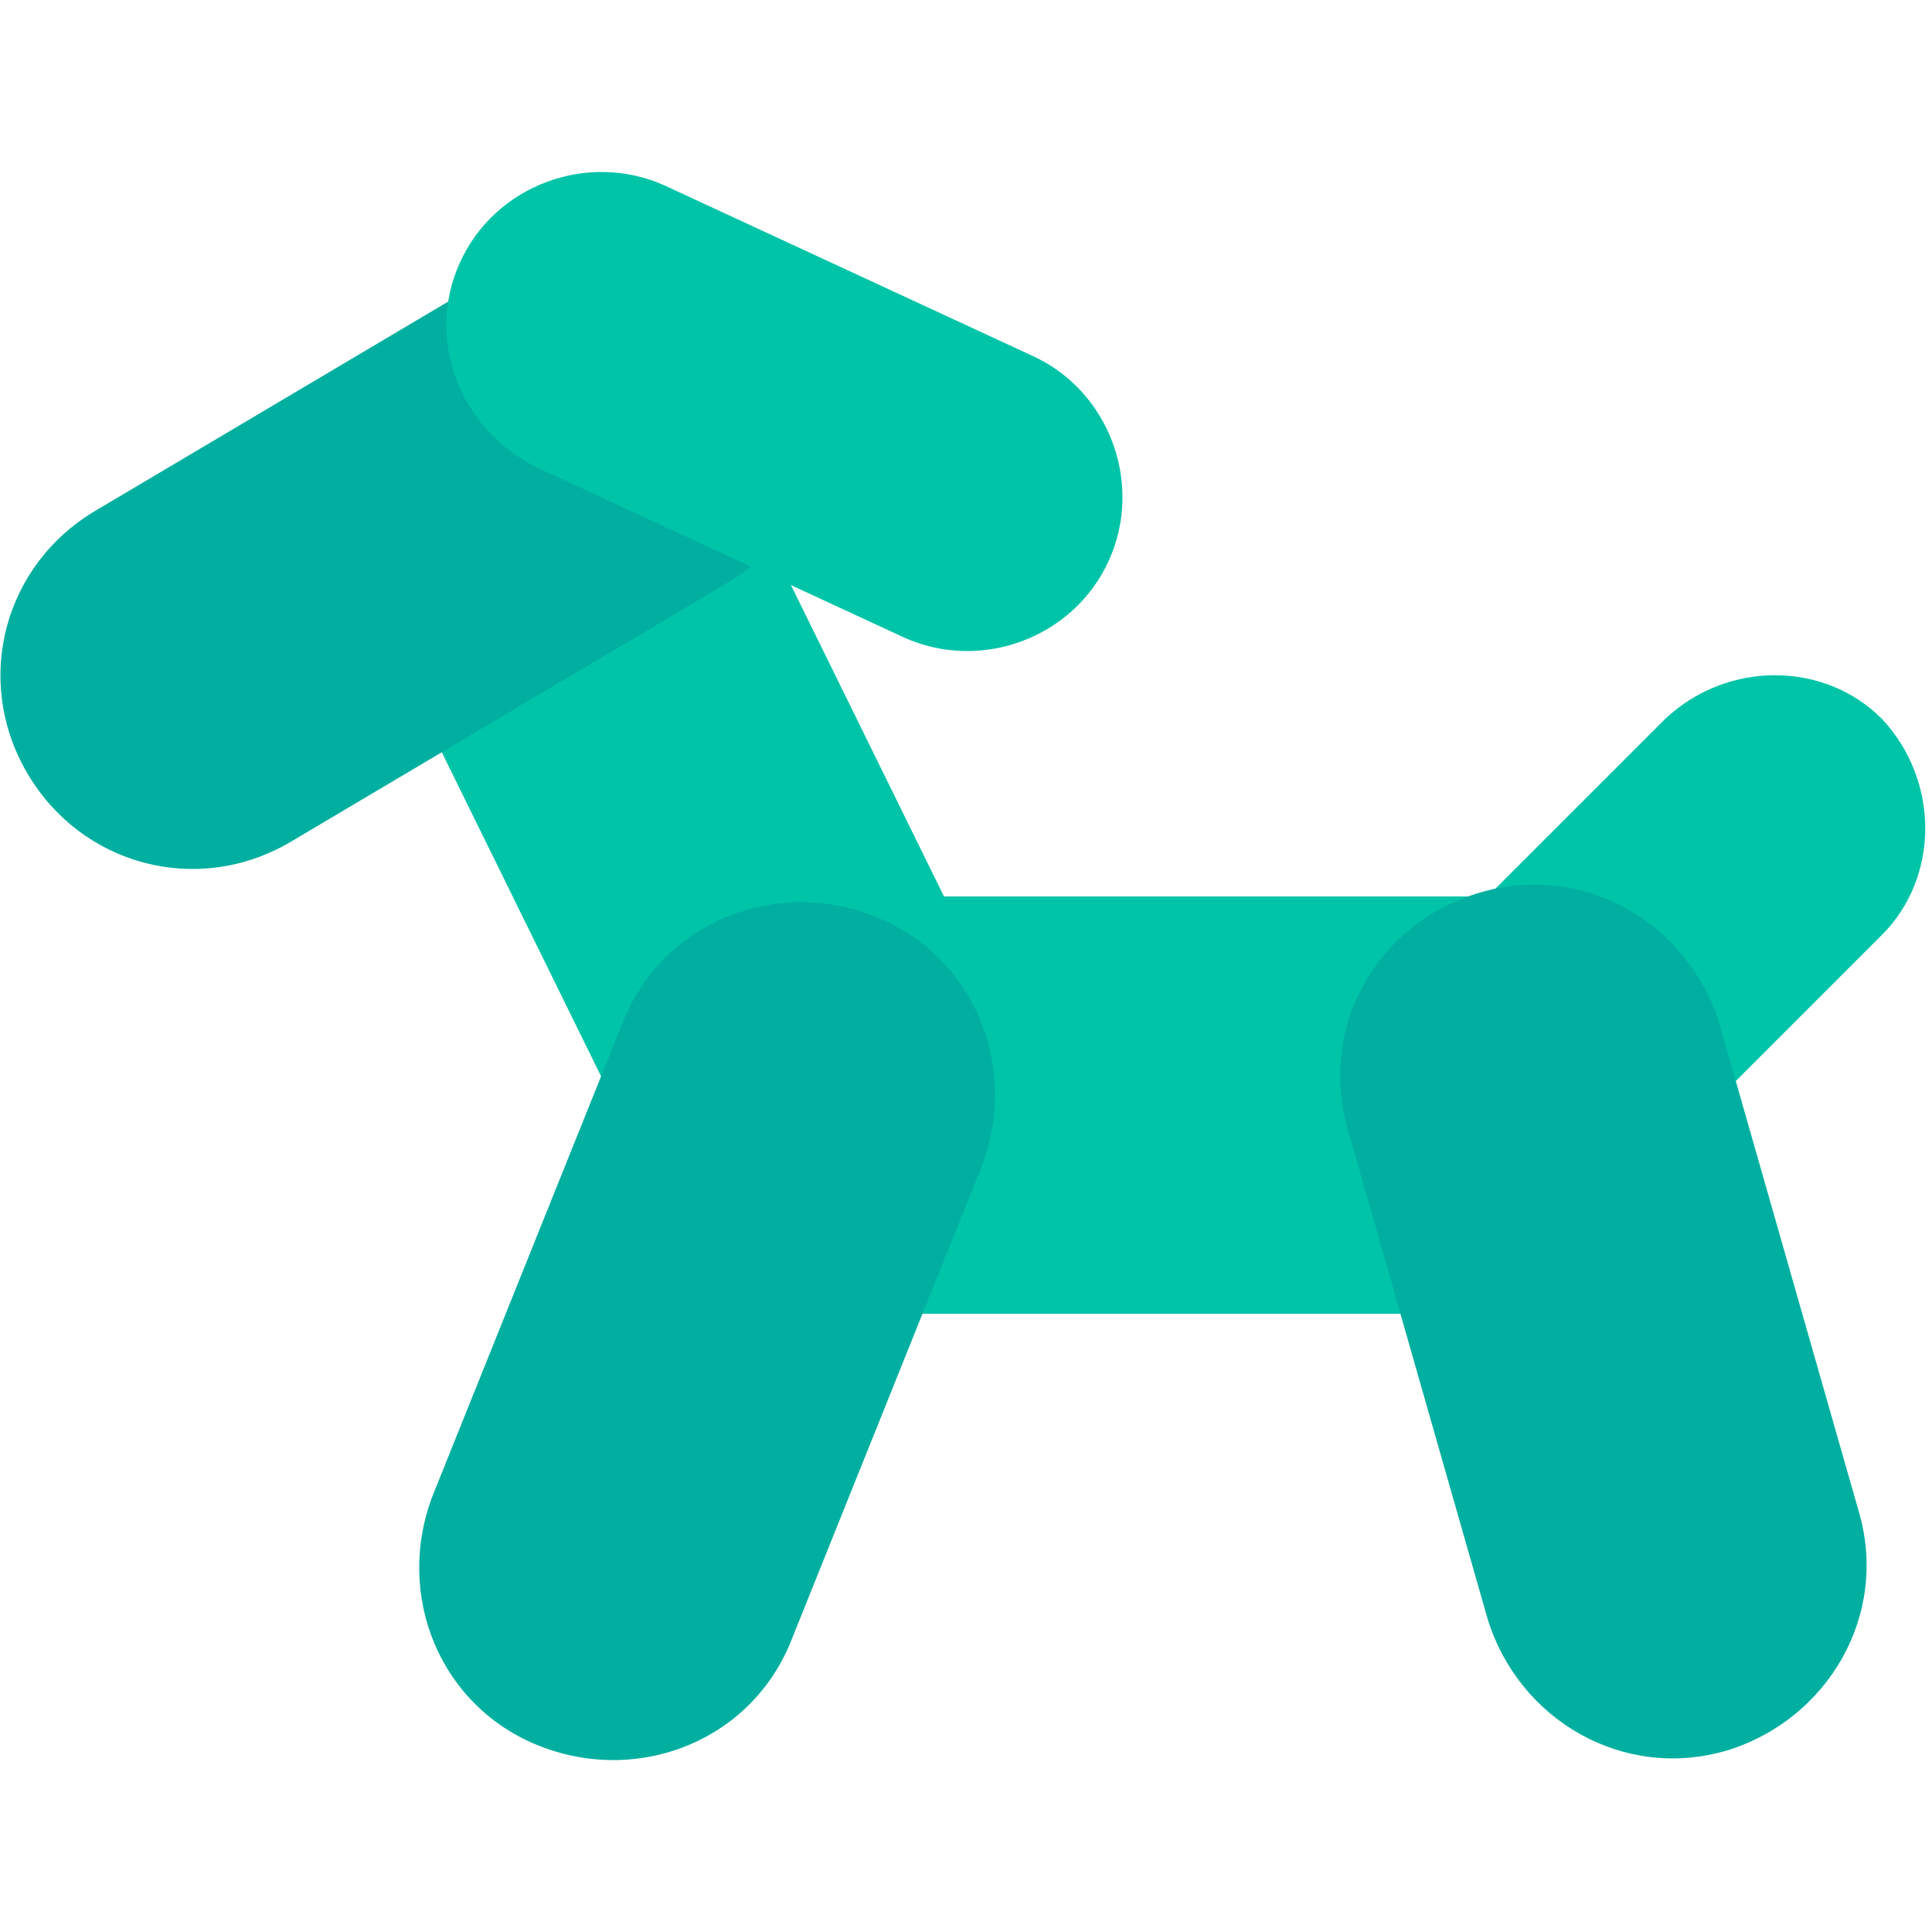
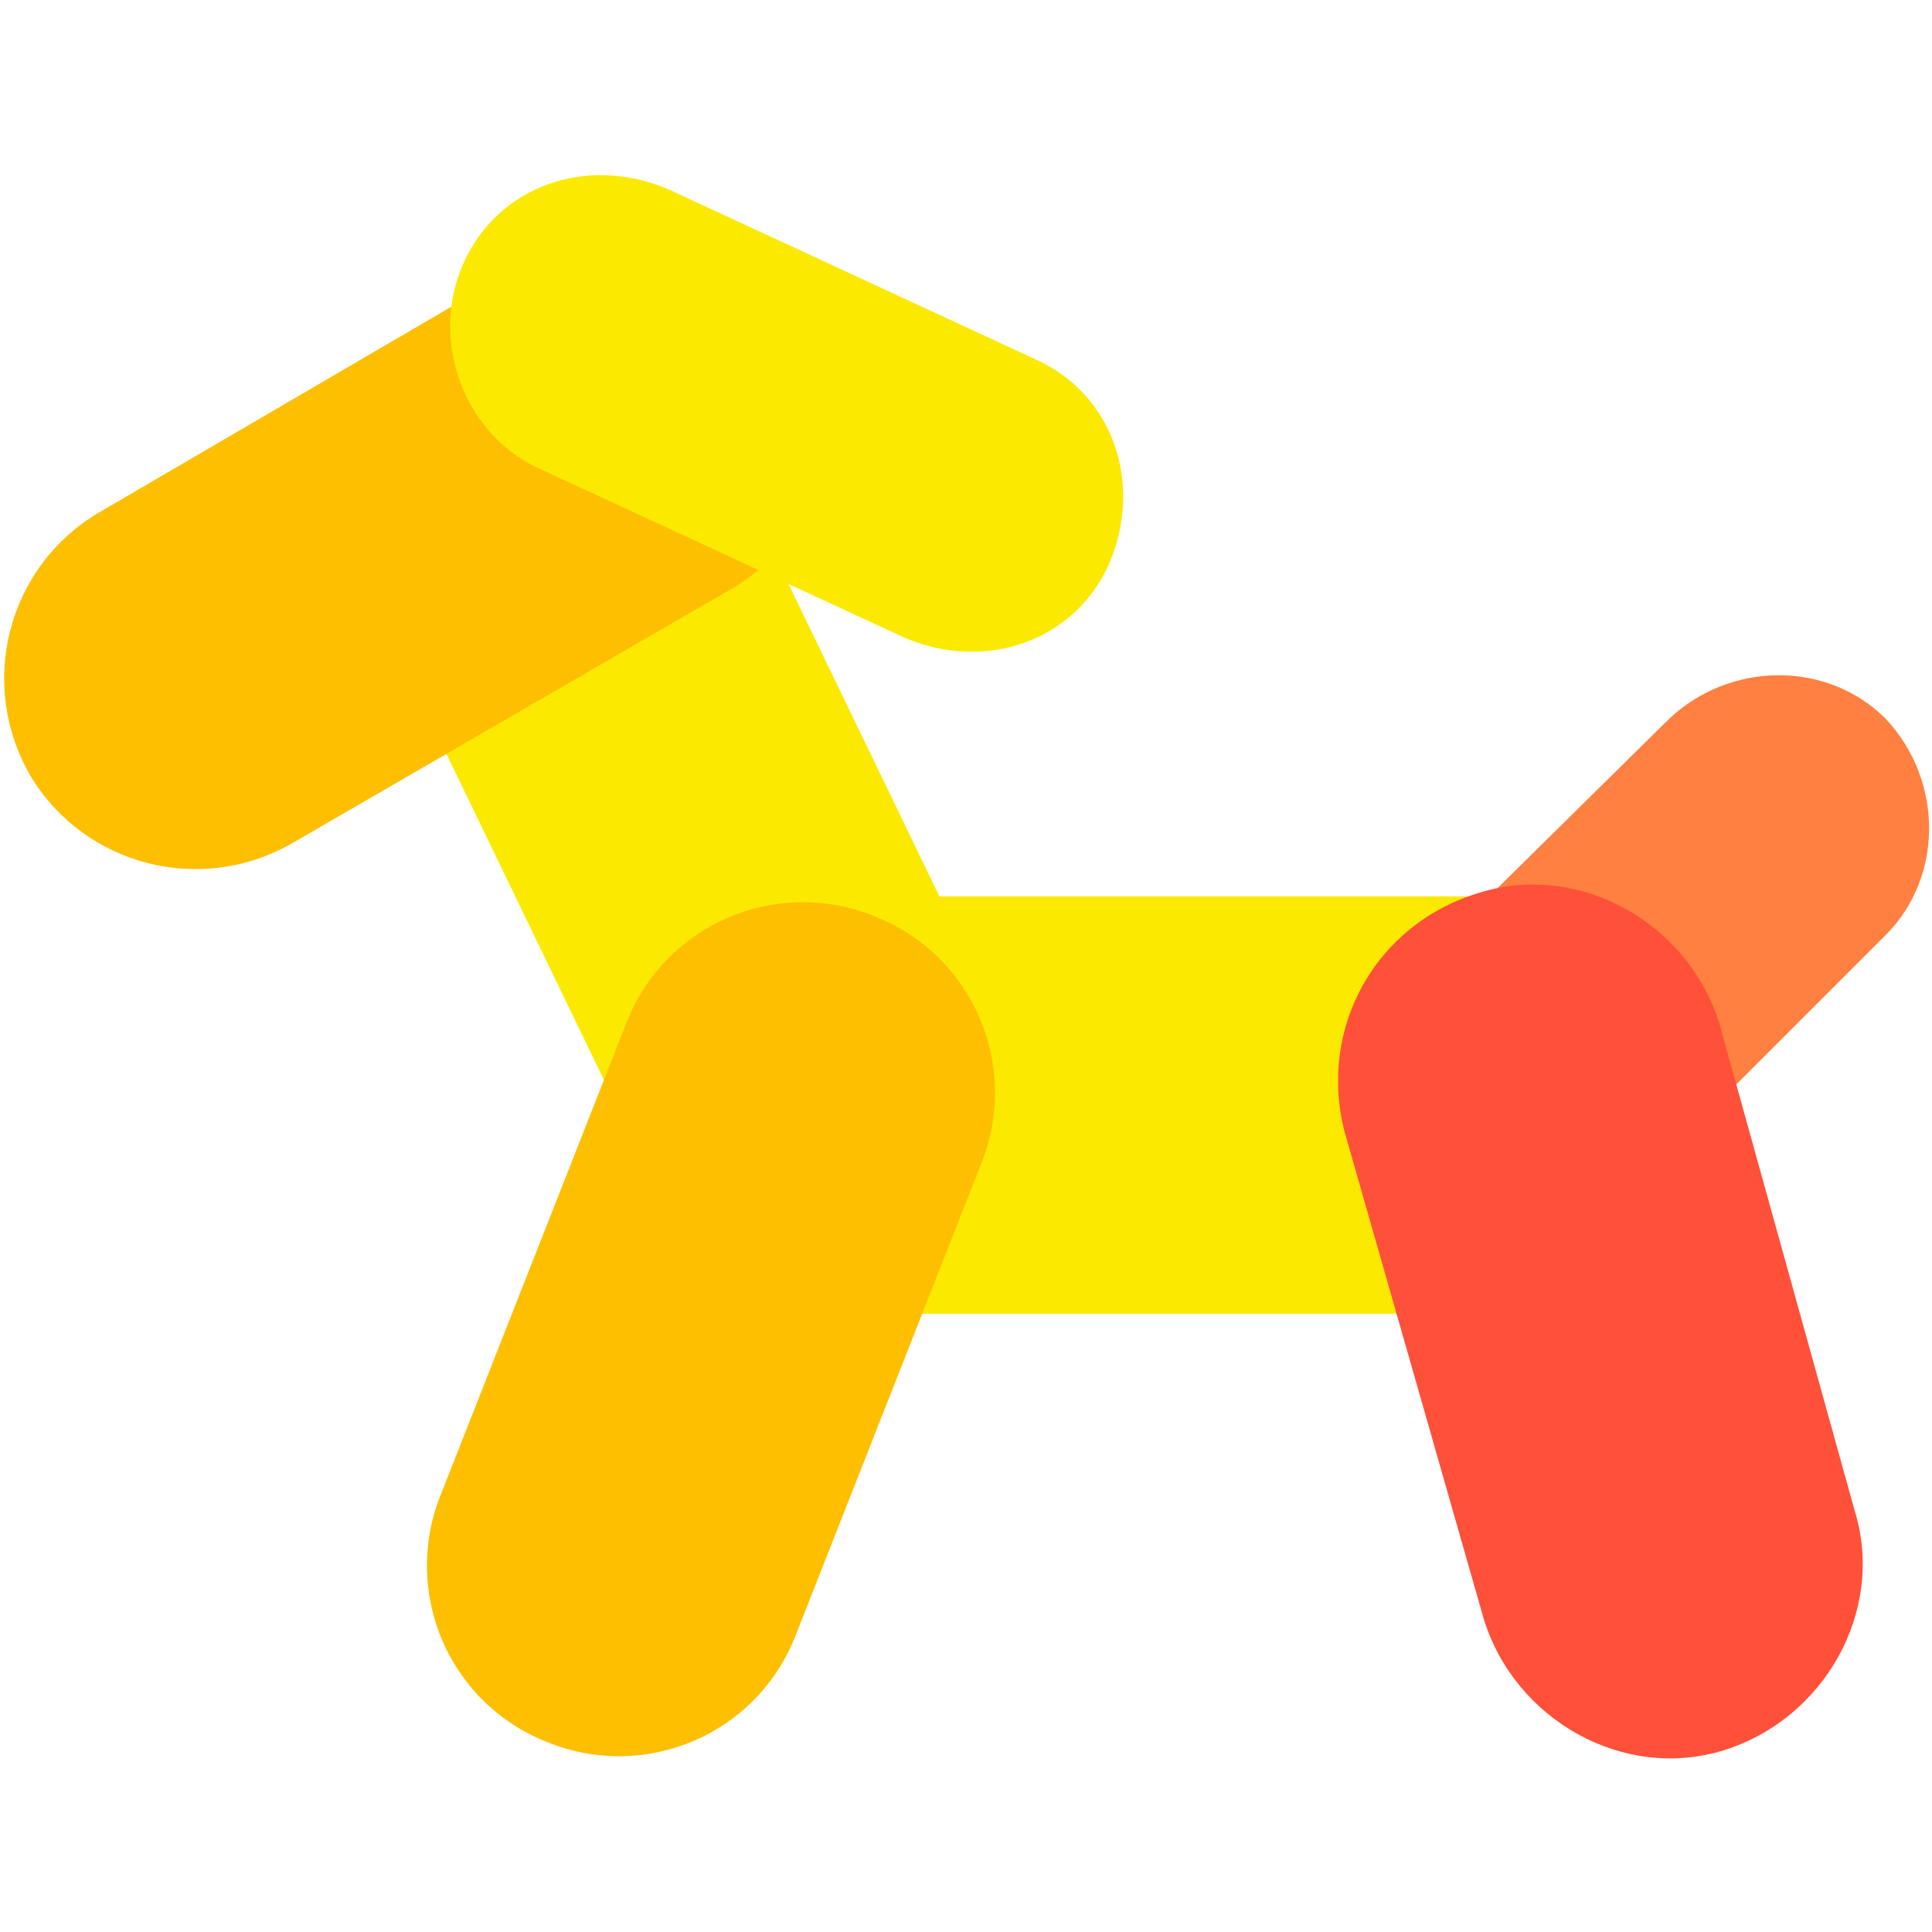
<svg xmlns="http://www.w3.org/2000/svg" version="1.1" id="Layer_1" x="0px" y="0px" viewBox="0 0 50 50" style="enable-background:new 0 0 50 50;" xml:space="preserve">
  <style type="text/css">
- 	.st0{fill:#00C4A8;}
- 	.st1{fill:#00AFA0;}
+ 	.st0{fill:#FF8040;}
+ 	.st1{fill:#FCE900;}
+ 	.st2{fill:#FEBF00;}
+ 	.st3{fill:#FF503A;}
</style>
  <g>
-     <path class="st0" d="M35.7,31.6c-1.5-1.6-1.5-4.1,0-5.6l7.4-7.4c1.6-1.5,4.1-1.5,5.6,0l0,0c1.5,1.6,1.5,4.1,0,5.6l-7.4,7.4   C39.8,33.1,37.3,33.1,35.7,31.6L35.7,31.6z" />
-     <path class="st0" d="M13.7,12.7c2.5-1.2,5.5-0.2,6.7,2.3l5.8,11.8c1.2,2.5,0.2,5.5-2.3,6.7l0,0c-2.5,1.2-5.5,0.2-6.7-2.3l-5.8-11.8   C10.2,16.9,11.3,13.9,13.7,12.7L13.7,12.7z" />
-     <path class="st0" d="M44.7,28.6c0,3-2.4,5.4-5.4,5.4H21c-3,0-5.4-2.4-5.4-5.4l0,0c0-3,2.4-5.4,5.4-5.4h18.3   C42.2,23.2,44.7,25.7,44.7,28.6L44.7,28.6z" />
-     <path class="st1" d="M22.6,23.7c2.6,1,3.8,3.9,2.8,6.5l-4.9,12.2c-1,2.6-3.9,3.8-6.5,2.8l0,0c-2.6-1-3.8-3.9-2.8-6.5l4.9-12.2   C17.1,23.9,20,22.7,22.6,23.7L22.6,23.7z" />
-     <path class="st1" d="M20.6,8.3c1.4,2.4,0.6,5.4-1.8,6.8L7.5,21.8c-2.4,1.4-5.4,0.6-6.8-1.8l0,0c-1.4-2.4-0.6-5.4,1.8-6.8l11.3-6.7   C16.1,5.1,19.2,5.9,20.6,8.3L20.6,8.3z" />
-     <path class="st1" d="M38.3,23.1c2.7-0.8,5.4,0.8,6.2,3.4l3.6,12.6c0.8,2.7-0.8,5.4-3.4,6.2l0,0c-2.7,0.8-5.4-0.8-6.2-3.4l-3.6-12.6   C34.1,26.6,35.6,23.9,38.3,23.1L38.3,23.1z" />
-     <path class="st0" d="M11.9,6.8c0.9-2,3.3-2.9,5.3-2l9.5,4.4c2,0.9,2.9,3.3,2,5.3l0,0c-0.9,2-3.3,2.9-5.3,2l-9.5-4.4   C11.9,11.1,11,8.8,11.9,6.8L11.9,6.8z" />
+     <path class="st0" d="M35.8,31.5c-1.5-1.6-1.5-4.1,0-5.6l7.4-7.3c1.6-1.5,4.1-1.5,5.6,0l0,0c1.5,1.6,1.5,4.1,0,5.6l-7.4,7.4   C39.8,33.1,37.3,33.1,35.8,31.5L35.8,31.5z" />
+     <path class="st1" d="M13.8,12.8c2.5-1.2,5.5-0.2,6.6,2.3l5.7,11.8c1.2,2.5,0.2,5.5-2.3,6.6l0,0c-2.5,1.2-5.5,0.2-6.6-2.3l-5.7-11.8   C10.3,17,11.4,14,13.8,12.8L13.8,12.8z" />
+     <path class="st1" d="M44.6,28.6c0,3-2.4,5.4-5.4,5.4H21c-3,0-5.4-2.4-5.4-5.4l0,0c0-3,2.4-5.4,5.4-5.4h18.3   C42.2,23.2,44.6,25.6,44.6,28.6L44.6,28.6z" />
+     <path class="st2" d="M22.6,23.7c2.6,1,3.8,3.9,2.8,6.4l-4.8,12.2c-1,2.6-3.9,3.8-6.4,2.8l0,0c-2.6-1-3.8-3.9-2.8-6.4l4.8-12.2   C17.2,23.9,20.1,22.7,22.6,23.7L22.6,23.7z" />
+     <path class="st2" d="M20.7,8.4c1.4,2.4,0.6,5.4-1.7,6.8L7.6,21.8c-2.4,1.4-5.4,0.6-6.8-1.7l0,0c-1.4-2.4-0.6-5.4,1.7-6.8l11.3-6.6   C16.2,5.2,19.2,6,20.7,8.4L20.7,8.4z" />
+     <path class="st3" d="M38.3,23.1c2.6-0.8,5.4,0.8,6.2,3.4L48,39.1c0.8,2.6-0.8,5.4-3.4,6.2l0,0c-2.6,0.8-5.4-0.8-6.2-3.4l-3.6-12.6   C34.1,26.6,35.6,23.9,38.3,23.1L38.3,23.1z" />
+     <path class="st1" d="M12,6.8c0.9-2,3.2-2.8,5.3-1.9l9.5,4.4c2,0.9,2.8,3.2,1.9,5.3l0,0c-0.9,2-3.2,2.8-5.3,1.9l-9.5-4.4   C12,11.2,11.1,8.8,12,6.8L12,6.8z" />
  </g>
</svg>
